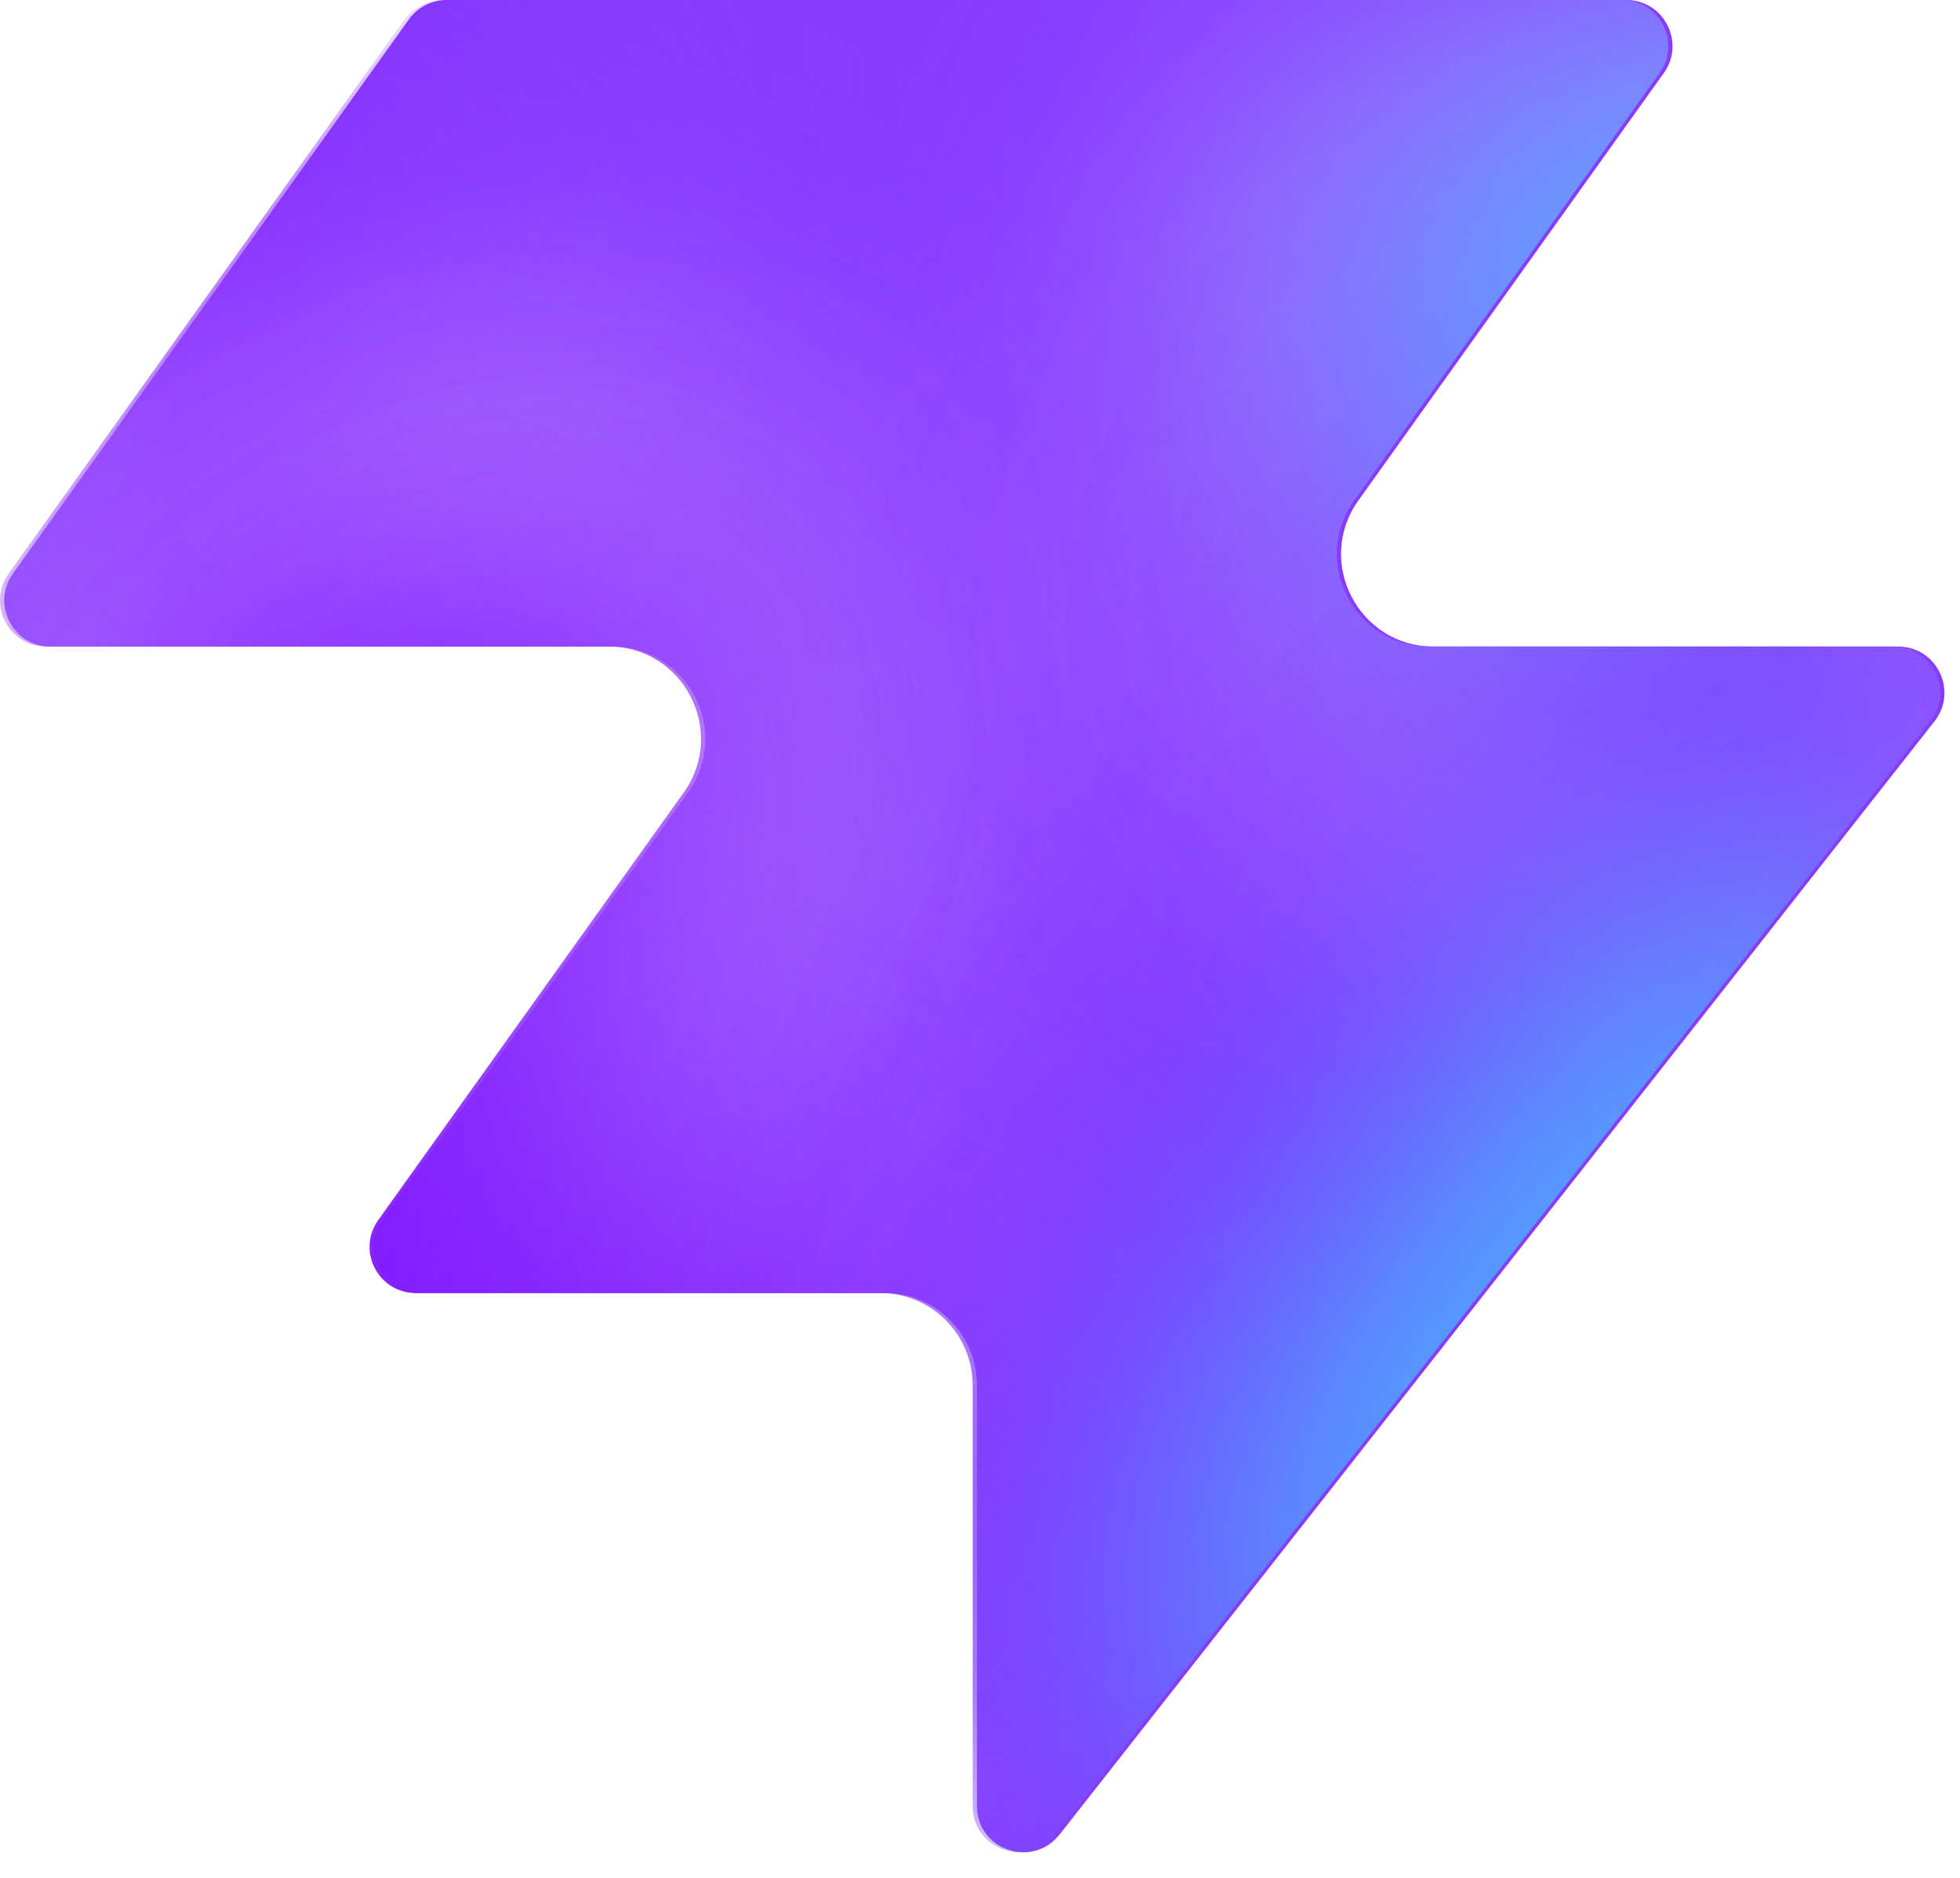
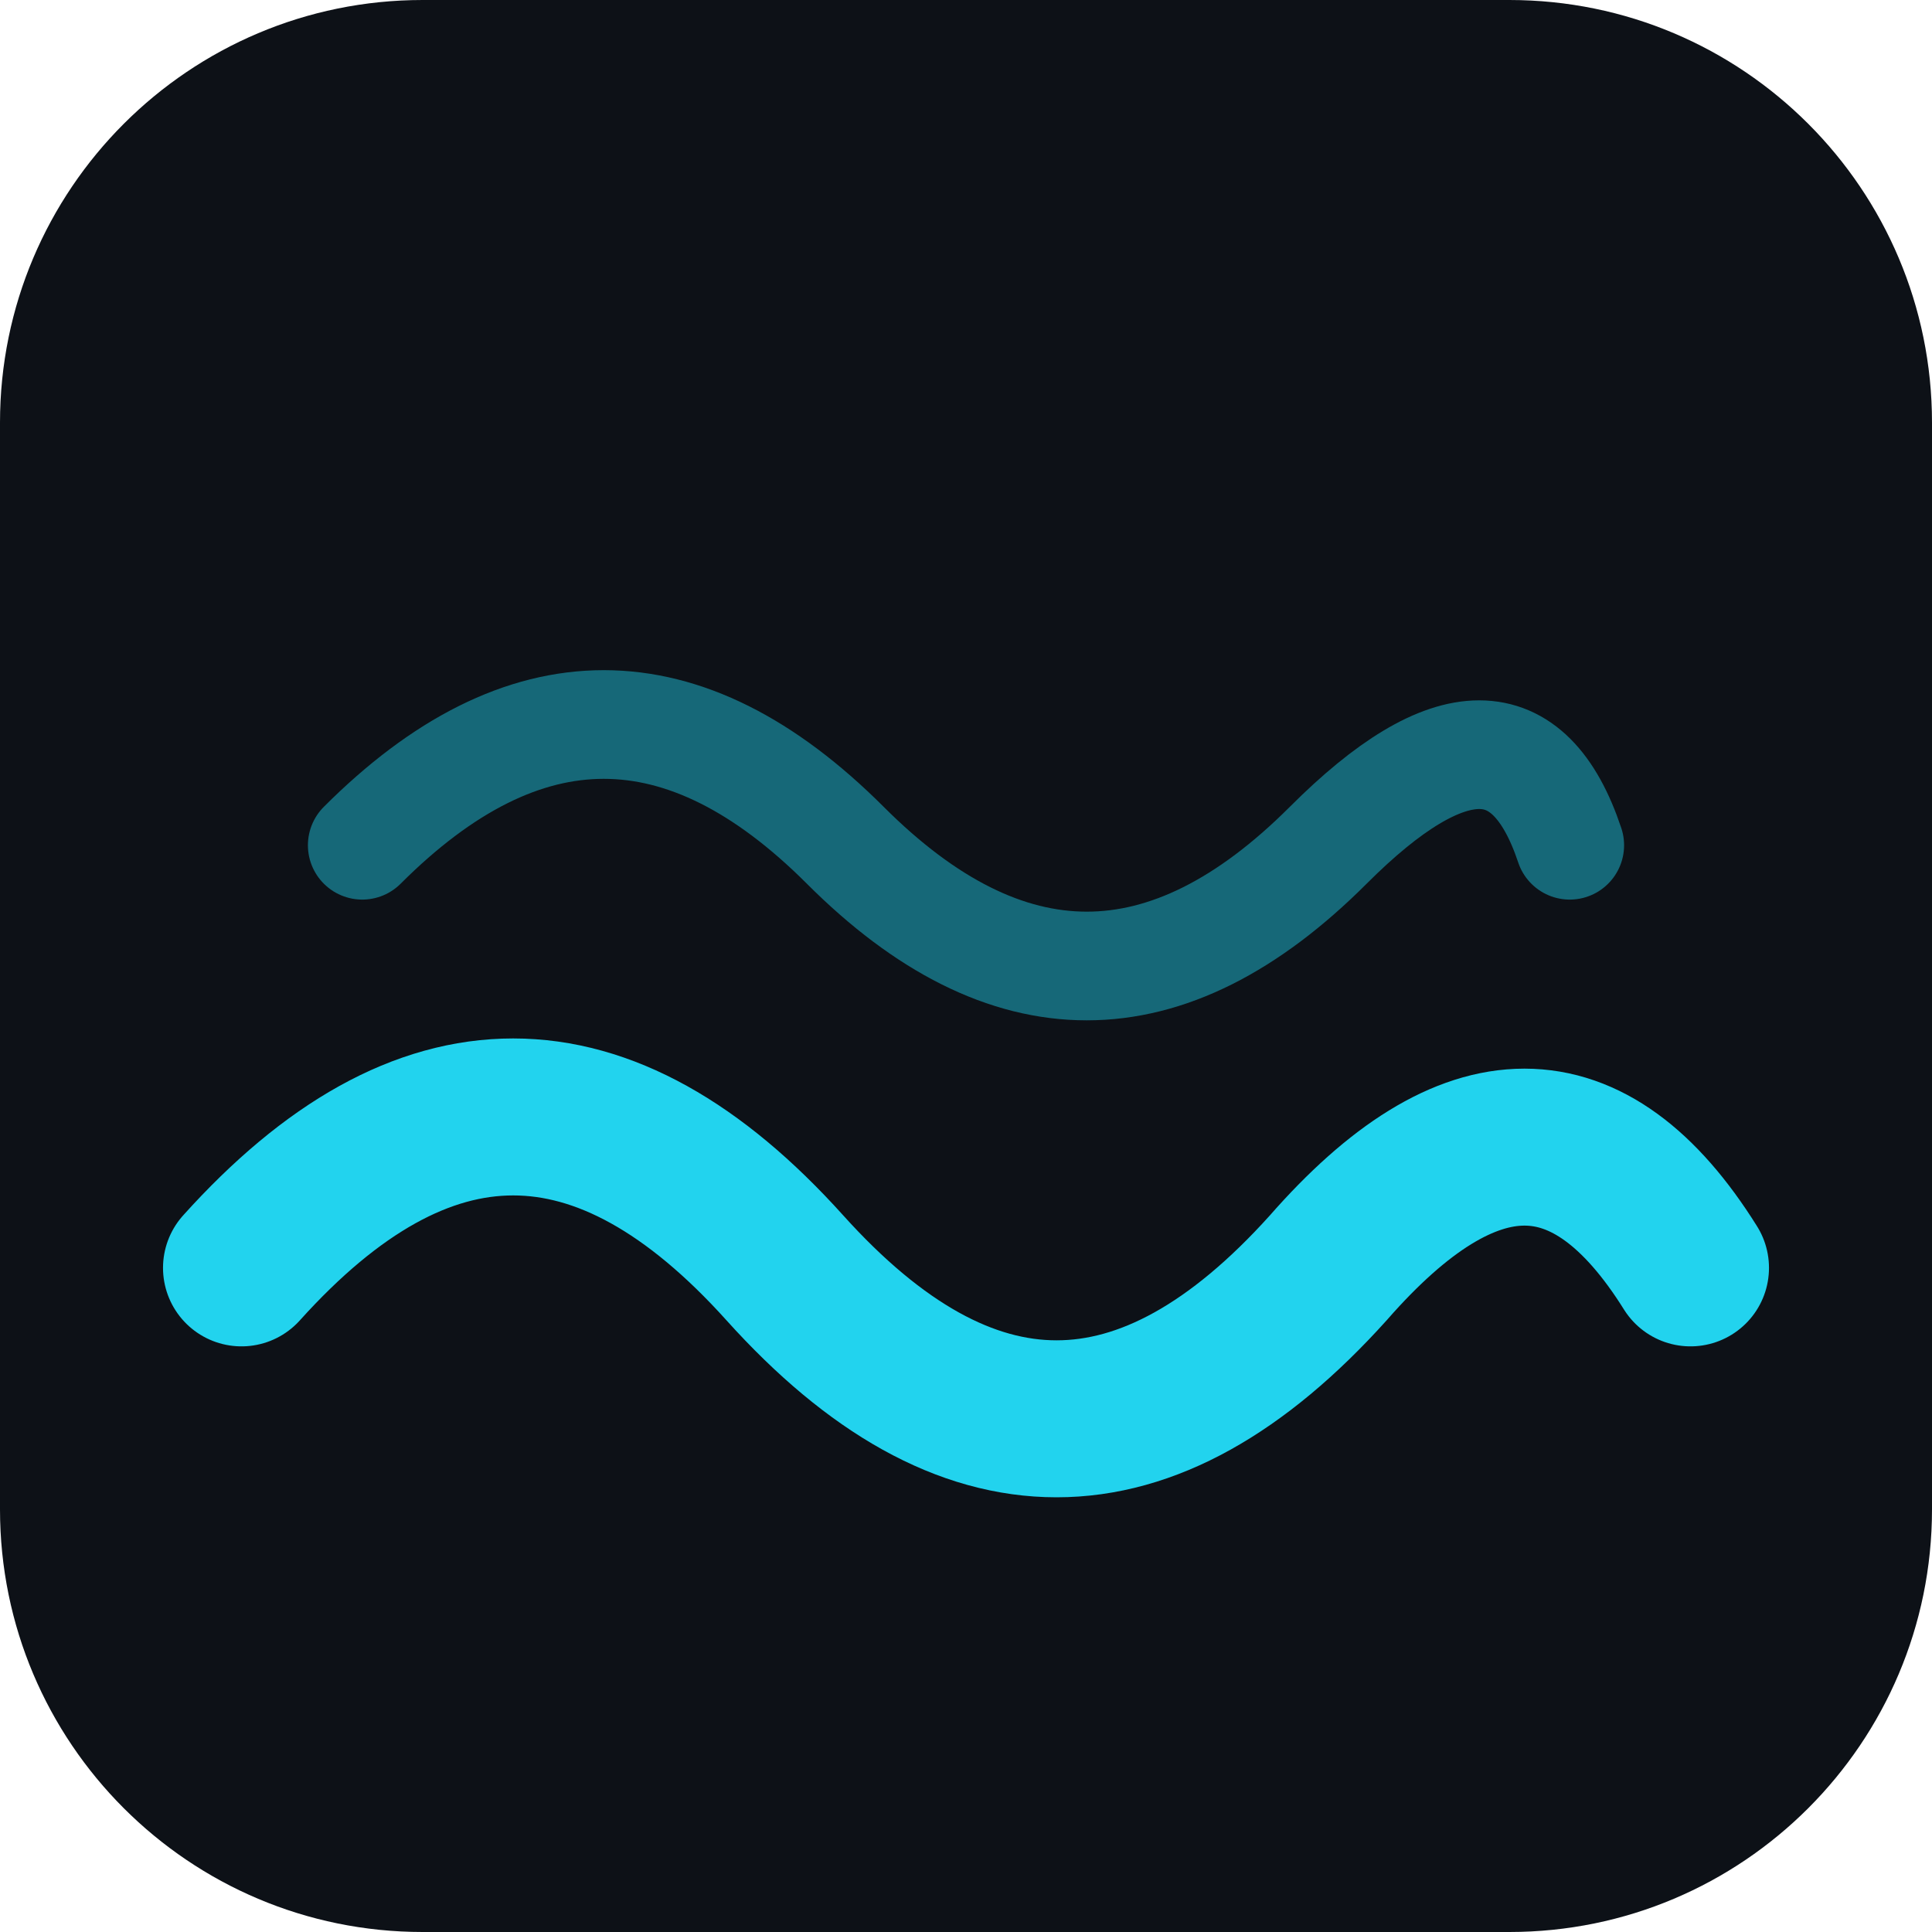
- <svg xmlns="http://www.w3.org/2000/svg" width="48" height="46" fill="none" viewBox="0 0 48 46">
-   <path fill="#863bff" d="M25.946 44.938c-.664.845-2.021.375-2.021-.698V33.937a2.26 2.26 0 0 0-2.262-2.262H10.287c-.92 0-1.456-1.04-.92-1.788l7.48-10.471c1.07-1.497 0-3.578-1.842-3.578H1.237c-.92 0-1.456-1.04-.92-1.788L10.013.474c.214-.297.556-.474.92-.474h28.894c.92 0 1.456 1.04.92 1.788l-7.48 10.471c-1.07 1.498 0 3.579 1.842 3.579h11.377c.943 0 1.473 1.088.89 1.83L25.947 44.94z" style="fill:#863bff;fill:color(display-p3 .525 .23 1);fill-opacity:1" />
-   <mask id="a" width="48" height="46" x="0" y="0" maskUnits="userSpaceOnUse" style="mask-type:alpha">
-     <path fill="#000" d="M25.842 44.938c-.664.844-2.021.375-2.021-.698V33.937a2.26 2.26 0 0 0-2.262-2.262H10.183c-.92 0-1.456-1.04-.92-1.788l7.48-10.471c1.07-1.498 0-3.579-1.842-3.579H1.133c-.92 0-1.456-1.04-.92-1.787L9.91.473c.214-.297.556-.474.92-.474h28.894c.92 0 1.456 1.04.92 1.788l-7.48 10.471c-1.07 1.498 0 3.578 1.842 3.578h11.377c.943 0 1.473 1.088.89 1.832L25.843 44.94z" style="fill:#000;fill-opacity:1" />
-   </mask>
-   <g mask="url(#a)">
-     <g filter="url(#b)">
-       <ellipse cx="5.508" cy="14.704" fill="#ede6ff" rx="5.508" ry="14.704" style="fill:#ede6ff;fill:color(display-p3 .927 .903 1);fill-opacity:1" transform="matrix(.00324 1 1 -.00324 -4.47 31.516)" />
-     </g>
-     <g filter="url(#c)">
-       <ellipse cx="10.399" cy="29.851" fill="#ede6ff" rx="10.399" ry="29.851" style="fill:#ede6ff;fill:color(display-p3 .927 .903 1);fill-opacity:1" transform="matrix(.00324 1 1 -.00324 -39.328 7.883)" />
-     </g>
-     <g filter="url(#d)">
-       <ellipse cx="5.508" cy="30.487" fill="#7e14ff" rx="5.508" ry="30.487" style="fill:#7e14ff;fill:color(display-p3 .492 .077 1);fill-opacity:1" transform="rotate(89.814 -25.913 -14.639)scale(1 -1)" />
-     </g>
-     <g filter="url(#e)">
-       <ellipse cx="5.508" cy="30.599" fill="#7e14ff" rx="5.508" ry="30.599" style="fill:#7e14ff;fill:color(display-p3 .492 .077 1);fill-opacity:1" transform="rotate(89.814 -32.644 -3.334)scale(1 -1)" />
-     </g>
-     <g filter="url(#f)">
-       <ellipse cx="5.508" cy="30.599" fill="#7e14ff" rx="5.508" ry="30.599" style="fill:#7e14ff;fill:color(display-p3 .492 .077 1);fill-opacity:1" transform="matrix(.00324 1 1 -.00324 -34.34 30.47)" />
-     </g>
-     <g filter="url(#g)">
-       <ellipse cx="14.072" cy="22.078" fill="#ede6ff" rx="14.072" ry="22.078" style="fill:#ede6ff;fill:color(display-p3 .927 .903 1);fill-opacity:1" transform="rotate(93.35 24.506 48.493)scale(-1 1)" />
-     </g>
-     <g filter="url(#h)">
-       <ellipse cx="3.47" cy="21.501" fill="#7e14ff" rx="3.47" ry="21.501" style="fill:#7e14ff;fill:color(display-p3 .492 .077 1);fill-opacity:1" transform="rotate(89.009 28.708 47.59)scale(-1 1)" />
-     </g>
-     <g filter="url(#i)">
-       <ellipse cx="3.47" cy="21.501" fill="#7e14ff" rx="3.47" ry="21.501" style="fill:#7e14ff;fill:color(display-p3 .492 .077 1);fill-opacity:1" transform="rotate(89.009 28.708 47.59)scale(-1 1)" />
-     </g>
-     <g filter="url(#j)">
-       <ellipse cx=".387" cy="8.972" fill="#7e14ff" rx="4.407" ry="29.108" style="fill:#7e14ff;fill:color(display-p3 .492 .077 1);fill-opacity:1" transform="rotate(39.51 .387 8.972)" />
-     </g>
-     <g filter="url(#k)">
-       <ellipse cx="47.523" cy="-6.092" fill="#7e14ff" rx="4.407" ry="29.108" style="fill:#7e14ff;fill:color(display-p3 .492 .077 1);fill-opacity:1" transform="rotate(37.892 47.523 -6.092)" />
-     </g>
-     <g filter="url(#l)">
-       <ellipse cx="41.412" cy="6.333" fill="#47bfff" rx="5.971" ry="9.665" style="fill:#47bfff;fill:color(display-p3 .28 .748 1);fill-opacity:1" transform="rotate(37.892 41.412 6.333)" />
-     </g>
-     <g filter="url(#m)">
-       <ellipse cx="-1.879" cy="38.332" fill="#7e14ff" rx="4.407" ry="29.108" style="fill:#7e14ff;fill:color(display-p3 .492 .077 1);fill-opacity:1" transform="rotate(37.892 -1.88 38.332)" />
-     </g>
-     <g filter="url(#n)">
-       <ellipse cx="-1.879" cy="38.332" fill="#7e14ff" rx="4.407" ry="29.108" style="fill:#7e14ff;fill:color(display-p3 .492 .077 1);fill-opacity:1" transform="rotate(37.892 -1.88 38.332)" />
-     </g>
-     <g filter="url(#o)">
-       <ellipse cx="35.651" cy="29.907" fill="#7e14ff" rx="4.407" ry="29.108" style="fill:#7e14ff;fill:color(display-p3 .492 .077 1);fill-opacity:1" transform="rotate(37.892 35.651 29.907)" />
-     </g>
-     <g filter="url(#p)">
-       <ellipse cx="38.418" cy="32.4" fill="#47bfff" rx="5.971" ry="15.297" style="fill:#47bfff;fill:color(display-p3 .28 .748 1);fill-opacity:1" transform="rotate(37.892 38.418 32.4)" />
-     </g>
-   </g>
-   <defs>
-     <filter id="b" width="60.045" height="41.654" x="-19.77" y="16.149" color-interpolation-filters="sRGB" filterUnits="userSpaceOnUse">
-       <feFlood flood-opacity="0" result="BackgroundImageFix" />
-       <feBlend in="SourceGraphic" in2="BackgroundImageFix" result="shape" />
-       <feGaussianBlur result="effect1_foregroundBlur_2002_17158" stdDeviation="7.659" />
-     </filter>
-     <filter id="c" width="90.34" height="51.437" x="-54.613" y="-7.533" color-interpolation-filters="sRGB" filterUnits="userSpaceOnUse">
-       <feFlood flood-opacity="0" result="BackgroundImageFix" />
-       <feBlend in="SourceGraphic" in2="BackgroundImageFix" result="shape" />
-       <feGaussianBlur result="effect1_foregroundBlur_2002_17158" stdDeviation="7.659" />
-     </filter>
-     <filter id="d" width="79.355" height="29.4" x="-49.64" y="2.03" color-interpolation-filters="sRGB" filterUnits="userSpaceOnUse">
-       <feFlood flood-opacity="0" result="BackgroundImageFix" />
-       <feBlend in="SourceGraphic" in2="BackgroundImageFix" result="shape" />
-       <feGaussianBlur result="effect1_foregroundBlur_2002_17158" stdDeviation="4.596" />
-     </filter>
-     <filter id="e" width="79.579" height="29.4" x="-45.045" y="20.029" color-interpolation-filters="sRGB" filterUnits="userSpaceOnUse">
-       <feFlood flood-opacity="0" result="BackgroundImageFix" />
-       <feBlend in="SourceGraphic" in2="BackgroundImageFix" result="shape" />
-       <feGaussianBlur result="effect1_foregroundBlur_2002_17158" stdDeviation="4.596" />
-     </filter>
-     <filter id="f" width="79.579" height="29.4" x="-43.513" y="21.178" color-interpolation-filters="sRGB" filterUnits="userSpaceOnUse">
-       <feFlood flood-opacity="0" result="BackgroundImageFix" />
-       <feBlend in="SourceGraphic" in2="BackgroundImageFix" result="shape" />
-       <feGaussianBlur result="effect1_foregroundBlur_2002_17158" stdDeviation="4.596" />
-     </filter>
-     <filter id="g" width="74.749" height="58.852" x="15.756" y="-17.901" color-interpolation-filters="sRGB" filterUnits="userSpaceOnUse">
-       <feFlood flood-opacity="0" result="BackgroundImageFix" />
-       <feBlend in="SourceGraphic" in2="BackgroundImageFix" result="shape" />
-       <feGaussianBlur result="effect1_foregroundBlur_2002_17158" stdDeviation="7.659" />
-     </filter>
-     <filter id="h" width="61.377" height="25.362" x="23.548" y="2.284" color-interpolation-filters="sRGB" filterUnits="userSpaceOnUse">
-       <feFlood flood-opacity="0" result="BackgroundImageFix" />
-       <feBlend in="SourceGraphic" in2="BackgroundImageFix" result="shape" />
-       <feGaussianBlur result="effect1_foregroundBlur_2002_17158" stdDeviation="4.596" />
-     </filter>
-     <filter id="i" width="61.377" height="25.362" x="23.548" y="2.284" color-interpolation-filters="sRGB" filterUnits="userSpaceOnUse">
-       <feFlood flood-opacity="0" result="BackgroundImageFix" />
-       <feBlend in="SourceGraphic" in2="BackgroundImageFix" result="shape" />
-       <feGaussianBlur result="effect1_foregroundBlur_2002_17158" stdDeviation="4.596" />
-     </filter>
-     <filter id="j" width="56.045" height="63.649" x="-27.636" y="-22.853" color-interpolation-filters="sRGB" filterUnits="userSpaceOnUse">
-       <feFlood flood-opacity="0" result="BackgroundImageFix" />
-       <feBlend in="SourceGraphic" in2="BackgroundImageFix" result="shape" />
-       <feGaussianBlur result="effect1_foregroundBlur_2002_17158" stdDeviation="4.596" />
-     </filter>
-     <filter id="k" width="54.814" height="64.646" x="20.116" y="-38.415" color-interpolation-filters="sRGB" filterUnits="userSpaceOnUse">
-       <feFlood flood-opacity="0" result="BackgroundImageFix" />
-       <feBlend in="SourceGraphic" in2="BackgroundImageFix" result="shape" />
-       <feGaussianBlur result="effect1_foregroundBlur_2002_17158" stdDeviation="4.596" />
-     </filter>
-     <filter id="l" width="33.541" height="35.313" x="24.641" y="-11.323" color-interpolation-filters="sRGB" filterUnits="userSpaceOnUse">
-       <feFlood flood-opacity="0" result="BackgroundImageFix" />
-       <feBlend in="SourceGraphic" in2="BackgroundImageFix" result="shape" />
-       <feGaussianBlur result="effect1_foregroundBlur_2002_17158" stdDeviation="4.596" />
-     </filter>
-     <filter id="m" width="54.814" height="64.646" x="-29.286" y="6.009" color-interpolation-filters="sRGB" filterUnits="userSpaceOnUse">
-       <feFlood flood-opacity="0" result="BackgroundImageFix" />
-       <feBlend in="SourceGraphic" in2="BackgroundImageFix" result="shape" />
-       <feGaussianBlur result="effect1_foregroundBlur_2002_17158" stdDeviation="4.596" />
-     </filter>
-     <filter id="n" width="54.814" height="64.646" x="-29.286" y="6.009" color-interpolation-filters="sRGB" filterUnits="userSpaceOnUse">
-       <feFlood flood-opacity="0" result="BackgroundImageFix" />
-       <feBlend in="SourceGraphic" in2="BackgroundImageFix" result="shape" />
-       <feGaussianBlur result="effect1_foregroundBlur_2002_17158" stdDeviation="4.596" />
-     </filter>
-     <filter id="o" width="54.814" height="64.646" x="8.244" y="-2.416" color-interpolation-filters="sRGB" filterUnits="userSpaceOnUse">
-       <feFlood flood-opacity="0" result="BackgroundImageFix" />
-       <feBlend in="SourceGraphic" in2="BackgroundImageFix" result="shape" />
-       <feGaussianBlur result="effect1_foregroundBlur_2002_17158" stdDeviation="4.596" />
-     </filter>
-     <filter id="p" width="39.409" height="43.623" x="18.713" y="10.588" color-interpolation-filters="sRGB" filterUnits="userSpaceOnUse">
-       <feFlood flood-opacity="0" result="BackgroundImageFix" />
-       <feBlend in="SourceGraphic" in2="BackgroundImageFix" result="shape" />
-       <feGaussianBlur result="effect1_foregroundBlur_2002_17158" stdDeviation="4.596" />
-     </filter>
-   </defs>
+ <svg xmlns="http://www.w3.org/2000/svg" viewBox="0 0 32 32">
+   <rect width="32" height="32" rx="7" fill="#0d1117" />
+   <path d="M4 21 Q8.5 16 13 21 Q17.5 26 22 21 Q25.5 17 28 21" fill="none" stroke="#22d3ee" stroke-width="2.6" stroke-linecap="round" />
+   <path d="M6 14 Q10 10 14 14 Q18 18 22 14 Q25 11 26 14" fill="none" stroke="#22d3ee" stroke-width="1.8" stroke-linecap="round" opacity="0.45" />
</svg>
